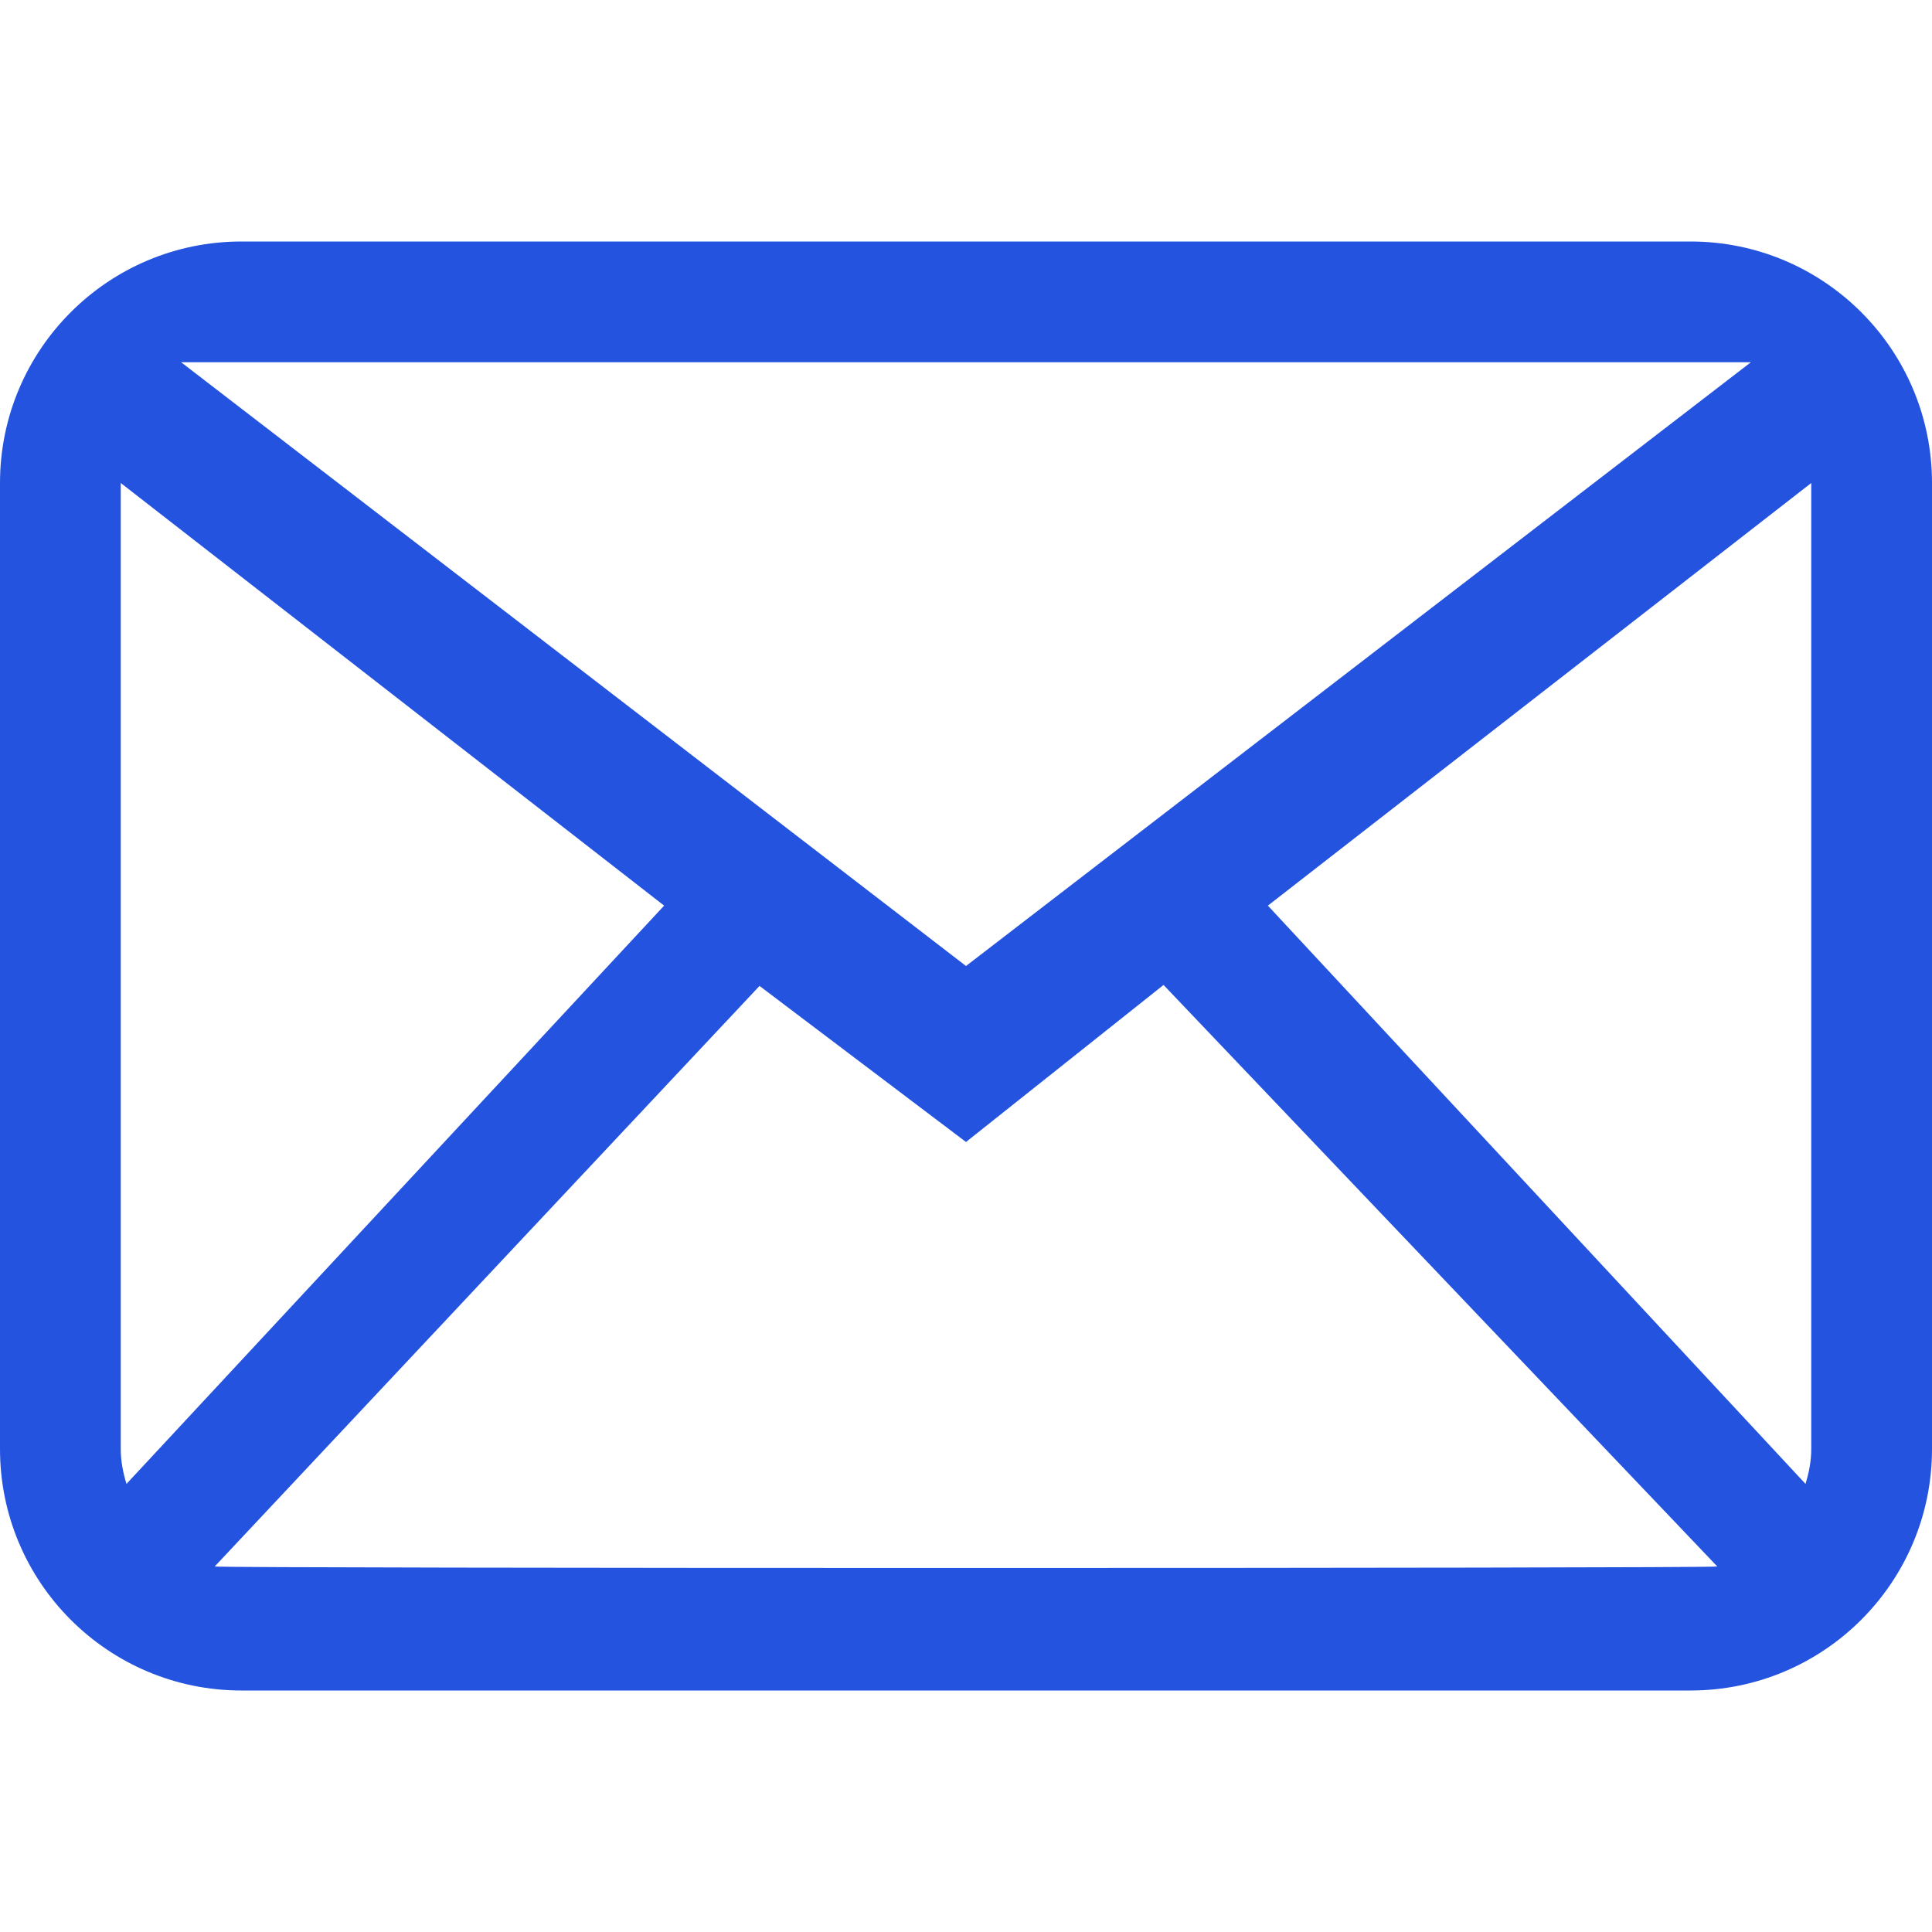
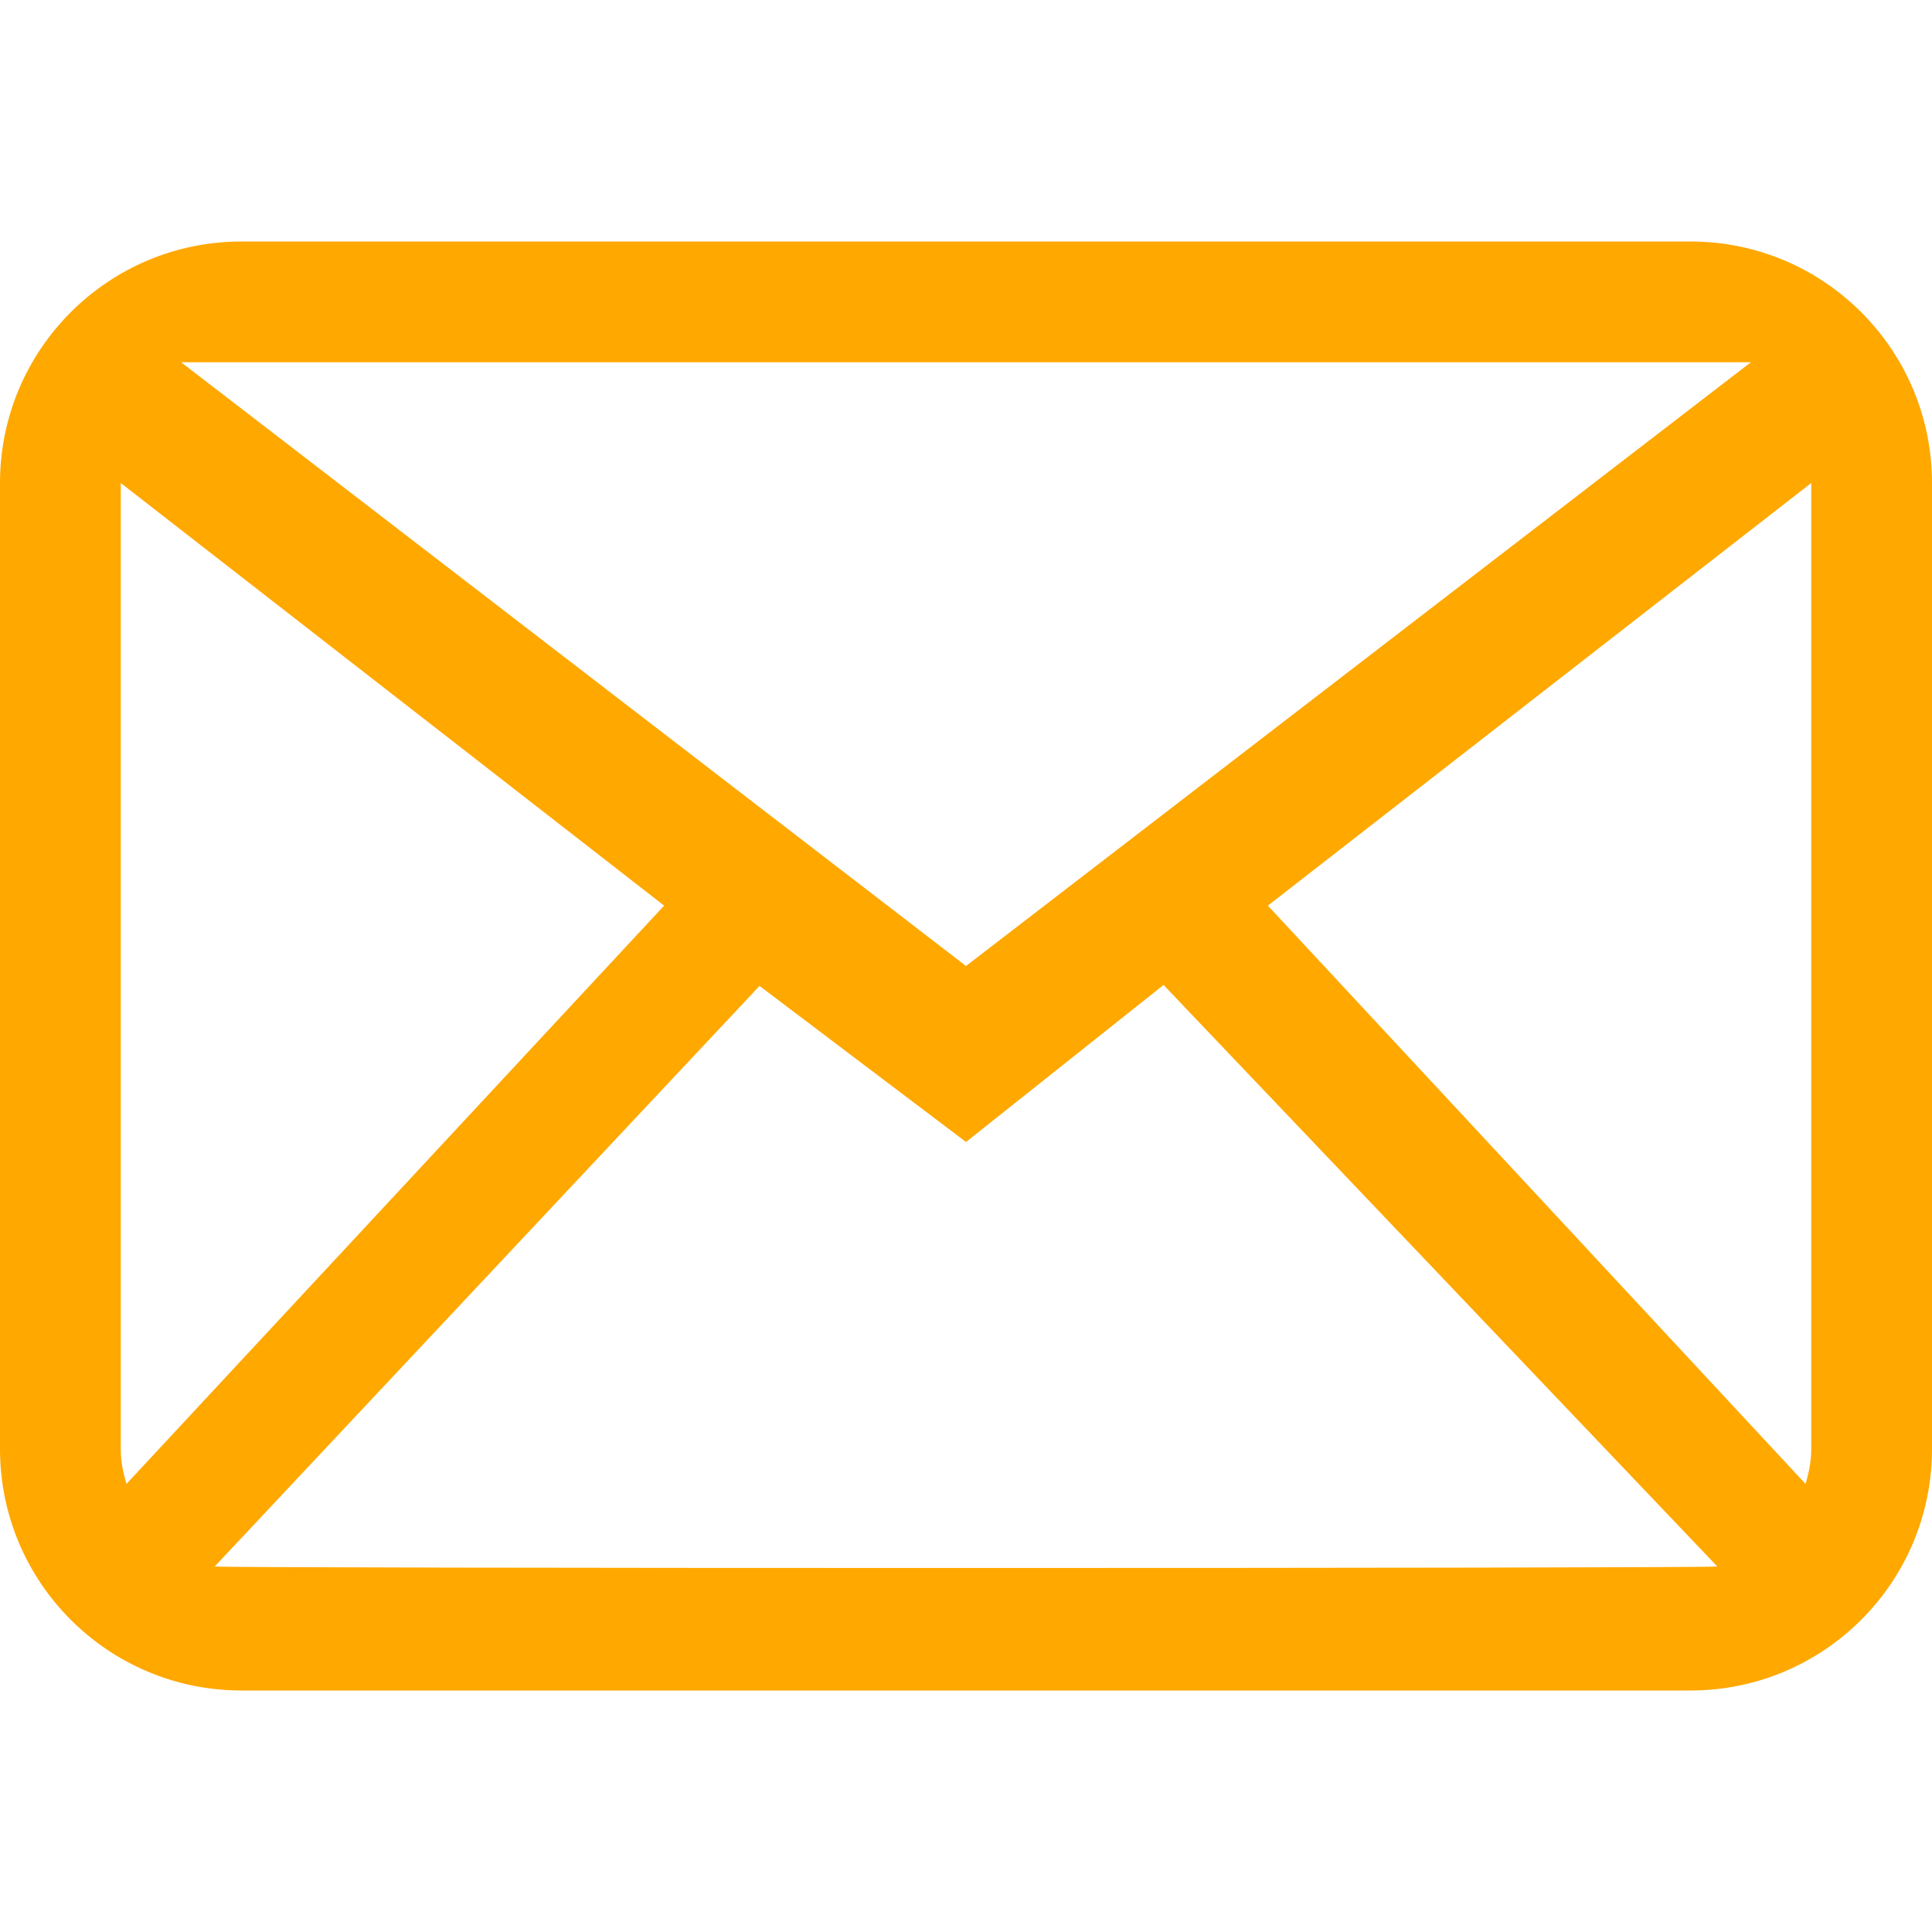
- <svg xmlns="http://www.w3.org/2000/svg" viewBox="0 -4 32 32" version="1.1" fill="#000000">
+ <svg xmlns="http://www.w3.org/2000/svg" viewBox="0 -4 32 32" version="1.1" fill="#FFA800">
  <g id="SVGRepo_bgCarrier" stroke-width="0" />
  <g id="SVGRepo_tracerCarrier" stroke-linecap="round" stroke-linejoin="round" />
  <g id="SVGRepo_iconCarrier">
    <defs> </defs>
-     <g id="Page-1" stroke="none" stroke-width="1" fill="none" fill-rule="evenodd">
-       <g id="Icon-Set" transform="translate(-412, -259)" fill="#2453E0">
+     <g id="Page-1" stroke="none" stroke-width="1" fill="#FFA800" fill-rule="evenodd">
+       <g id="Icon-Set" transform="translate(-412, -259)" fill="#FFA800">
        <path d="M442,279 C442,279.203 441.961,279.395 441.905,279.578 L433,270 L442,263 L442,279 L442,279 Z M415.556,280.946 L424.58,271.33 L428,273.915 L431.272,271.314 L440.444,280.946 C440.301,280.979 415.699,280.979 415.556,280.946 L415.556,280.946 Z M414,279 L414,263 L423,270 L414.095,279.578 C414.039,279.395 414,279.203 414,279 L414,279 Z M441,261 L428,271 L415,261 L441,261 L441,261 Z M440,259 L416,259 C413.791,259 412,260.791 412,263 L412,279 C412,281.209 413.791,283 416,283 L440,283 C442.209,283 444,281.209 444,279 L444,263 C444,260.791 442.209,259 440,259 L440,259 Z" id="mail"> </path>
      </g>
    </g>
  </g>
</svg>
